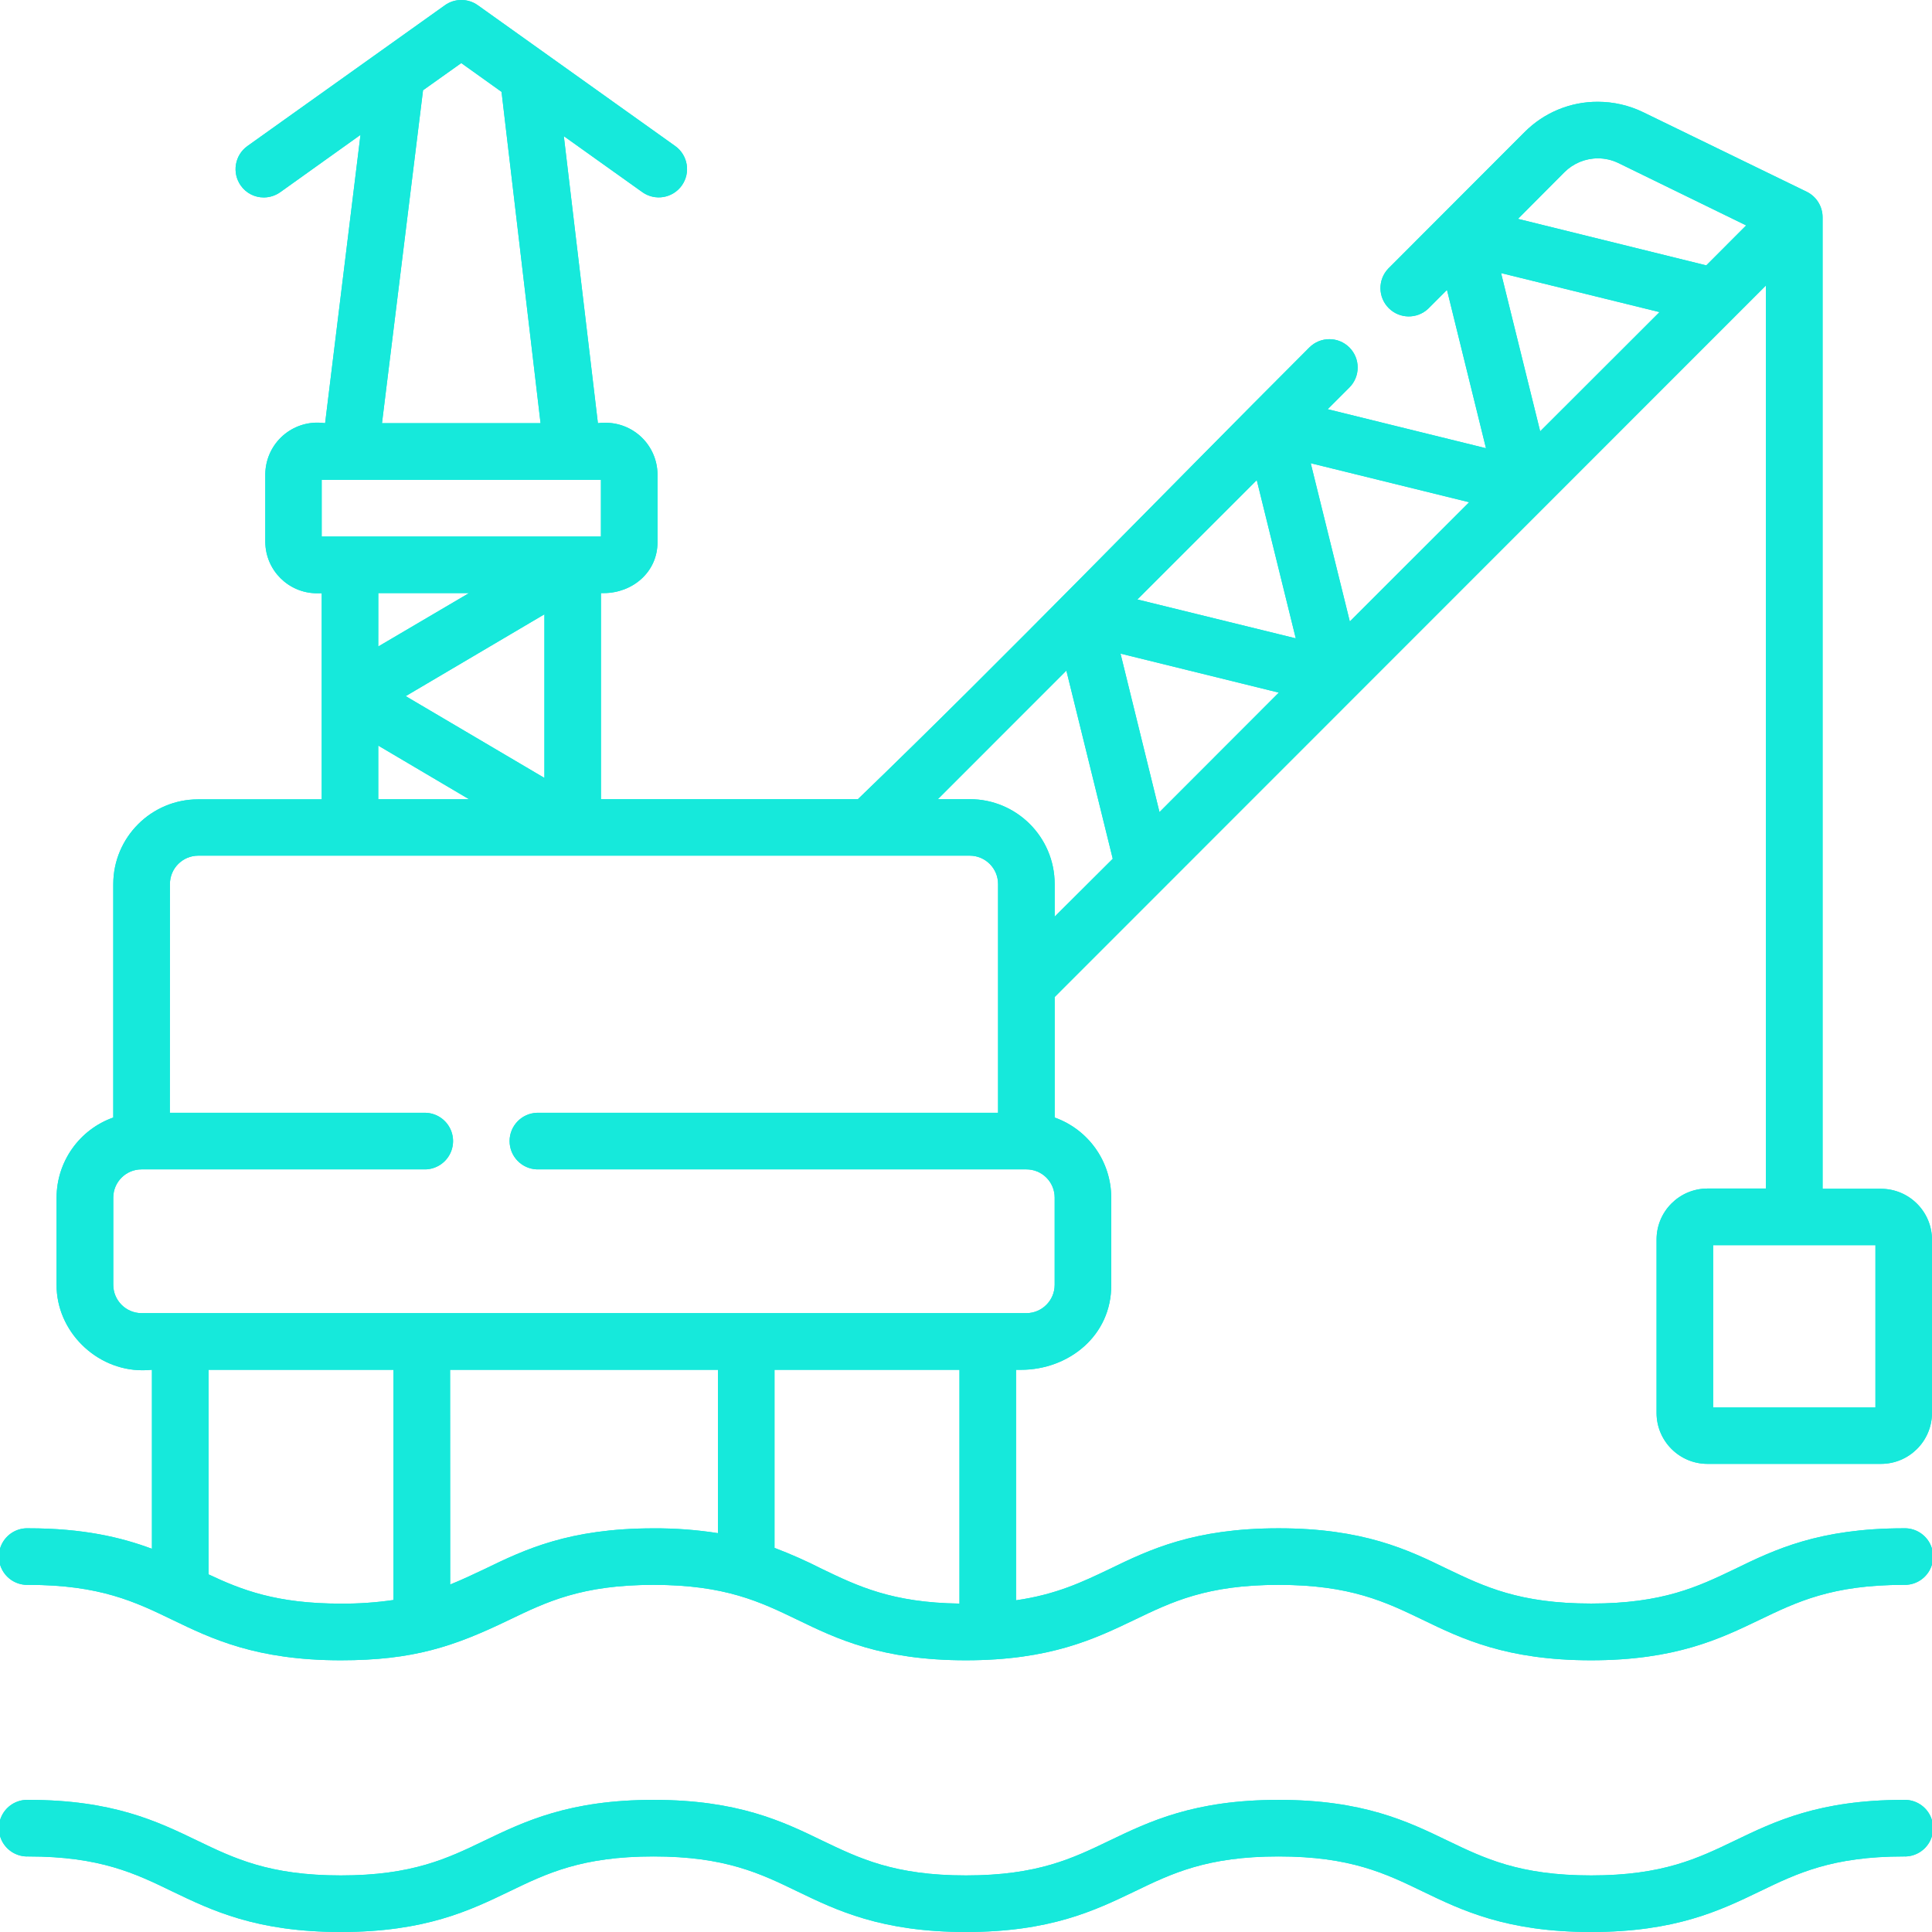
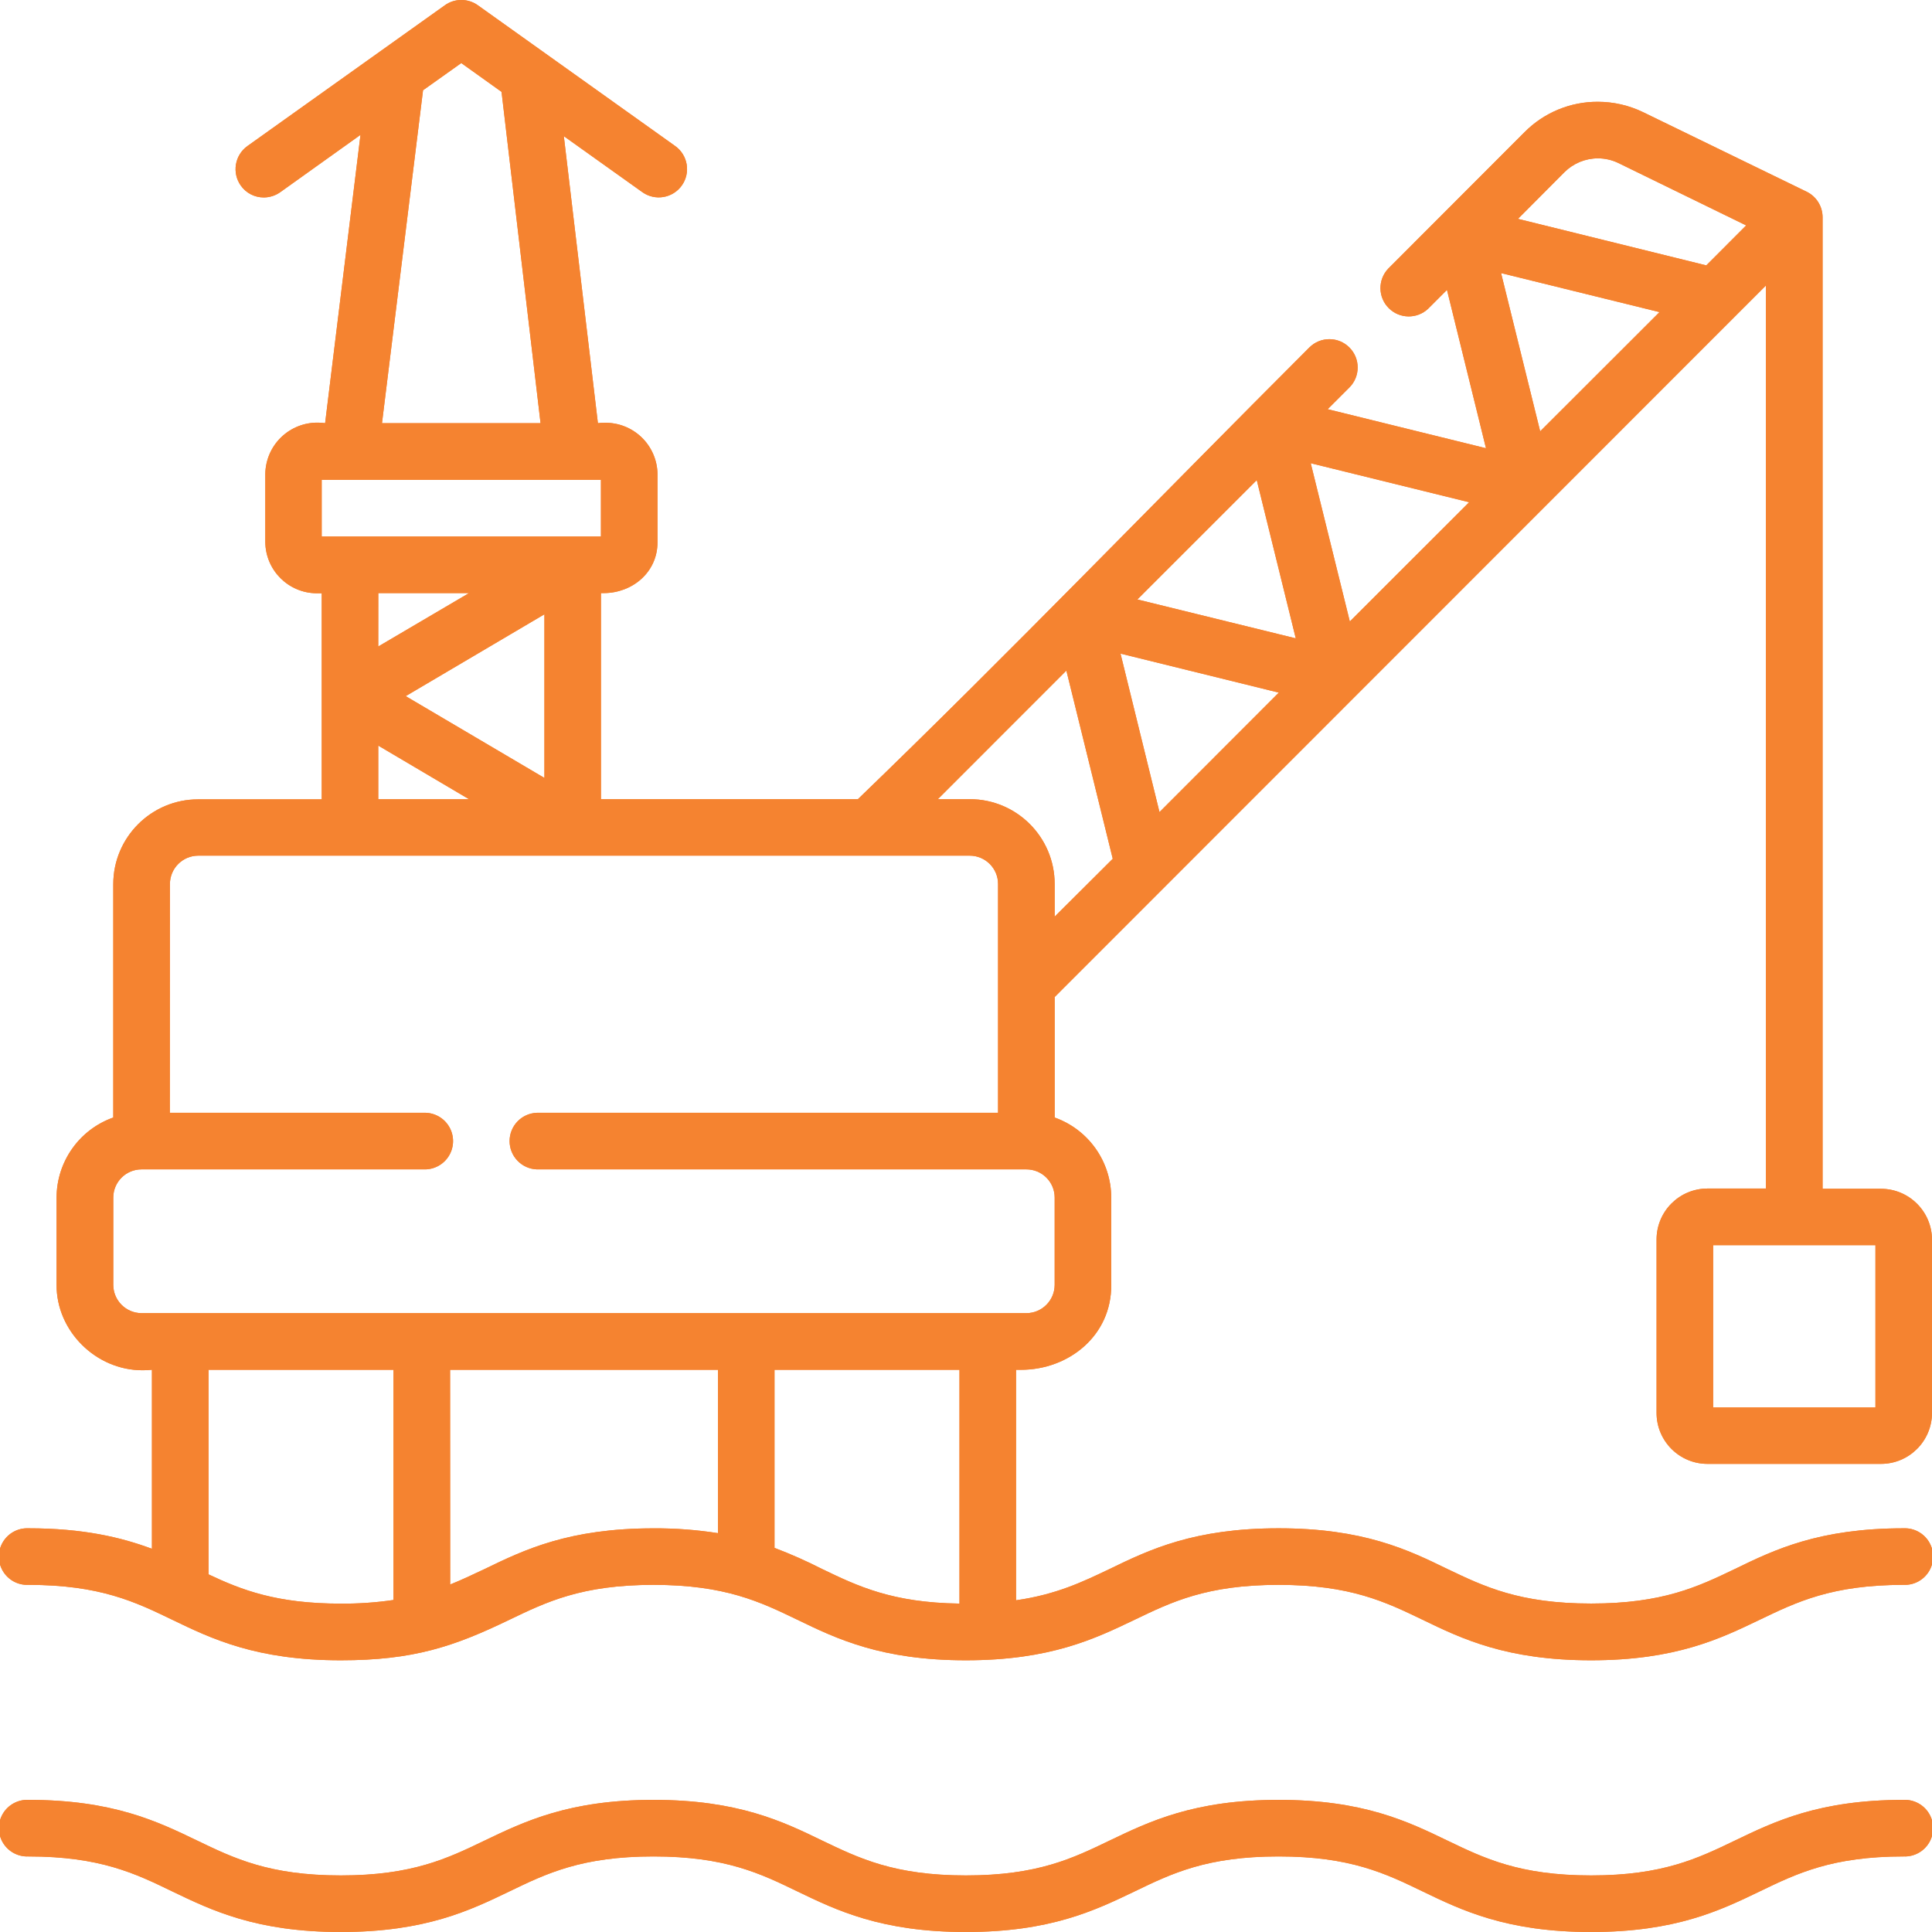
<svg xmlns="http://www.w3.org/2000/svg" xmlns:xlink="http://www.w3.org/1999/xlink" viewBox="0 0 445.69 445.69">
  <defs>
    <style>.cls-1{fill:url(#linear-gradient);}.cls-2{clip-path:url(#clip-path);}.cls-3{fill:url(#linear-gradient-3);}</style>
    <linearGradient id="linear-gradient" y1="222.84" x2="445.69" y2="222.84" gradientUnits="userSpaceOnUse">
-       <stop offset="0" stop-color="#16e9db" />
-       <stop offset="1" stop-color="#16e9db" />
+       <stop offset="0" stop-color="#f58330" />
+       <stop offset="1" stop-color="#f58330" />
    </linearGradient>
    <clipPath id="clip-path">
      <path class="cls-1" d="M400.28,424.57c-8.59,4.13-16.68,8.07-33.22,8.07s-24.63-3.94-33.22-8.07c-9.06-4.37-19.35-9.36-38.88-9.36s-29.82,5-38.93,9.36c-8.57,4.13-16.66,8.07-33.2,8.07s-24.6-3.94-33.22-8.07c-9-4.37-19.37-9.36-38.86-9.36s-29.79,5-38.9,9.36c-8.57,4.13-16.7,8.07-33.22,8.07S54,428.7,45.43,424.57c-9.08-4.37-19.37-9.36-38.9-9.36a6.53,6.53,0,1,0,0,13.05c16.54,0,24.65,3.92,33.21,8.07,9.09,4.37,19.38,9.36,38.89,9.36s29.82-5,38.88-9.36c8.59-4.15,16.7-8.07,33.24-8.07s24.63,3.92,33.2,8.07c9.06,4.37,19.37,9.36,38.88,9.36s29.82-5,38.91-9.36c8.59-4.15,16.68-8.07,33.22-8.07s24.63,3.92,33.22,8.07c9.06,4.37,19.37,9.36,38.88,9.36s29.82-5,38.88-9.36c8.59-4.15,16.7-8.07,33.22-8.07a6.53,6.53,0,1,0,0-13.05c-19.53,0-29.82,5-38.88,9.36M48.11,363.19V316H90.77V369.1a80,80,0,0,1-12.14.84c-14.8,0-22.84-3.13-30.52-6.75M103.83,316h61.79v37.68a92.66,92.66,0,0,0-14.87-1.11c-19.51,0-29.79,4.94-38.9,9.36-2.63,1.24-5.24,2.49-8,3.6Zm85.78,45.93a108.38,108.38,0,0,0-10.94-4.85V316h42.67v53.93c-15.52-.21-23.41-4-31.73-8M395.2,287.25h37.44v37.44H395.2Zm-356-83.31a6.55,6.55,0,0,1,6.52-6.55h178a6.54,6.54,0,0,1,6.52,6.55v52.77H123.83a6.53,6.53,0,0,0,0,13.05H236.77a6.51,6.51,0,0,1,6.53,6.5v20.13a6.55,6.55,0,0,1-6.53,6.54H32.65a6.55,6.55,0,0,1-6.52-6.54V276.26a6.52,6.52,0,0,1,6.52-6.5H97.73a6.53,6.53,0,1,0,0-13.05H39.18ZM87.26,172l20.94,12.37H87.26ZM246,154.7l10.7,43.41L243.3,211.46v-7.52a19.58,19.58,0,0,0-19.58-19.58h-7.37Zm12.49-3.92,36.52,9-27.53,27.56Zm-164.9,9.81,32-18.88v37.75Zm-6.32-23.77H108.2L87.26,149.14Zm175.11,1.47,27.54-27.53,9,36.5ZM74.21,110.71h64.42v13.06H74.21Zm228.16-3.85,36.55,9-27.53,27.51ZM346.28,63l36.55,9L355.3,99.5Zm3.9-12.51L360.9,39.72a10.94,10.94,0,0,1,7.72-3.19,10.83,10.83,0,0,1,4.72,1.08L402.82,52l-9.2,9.22ZM97.59,20.82l8.82-6.27,9.29,6.64,9,76.43H88.12ZM106.43,0a6.42,6.42,0,0,0-3.81,1.22L57.08,33.69a6.56,6.56,0,0,0-1.52,9.14,6.45,6.45,0,0,0,5.3,2.72,6.59,6.59,0,0,0,3.81-1.23L83.16,31.11,75,97.62a11.77,11.77,0,0,0-1.59-.12,12,12,0,0,0-12.21,11.85v15.71A11.93,11.93,0,0,0,73,136.86c.4,0,.81,0,1.22,0v47.54H45.7a19.58,19.58,0,0,0-19.57,19.58V257.8a19.65,19.65,0,0,0-13.08,18.46v20.13C13,307.06,22.14,316.1,32.83,316.1a18.24,18.24,0,0,0,2.22-.11v41.3c-7.09-2.65-15.86-4.73-28.52-4.73a6.53,6.53,0,1,0,0,13.05c16.54,0,24.65,3.92,33.21,8.05,9.09,4.39,19.38,9.35,38.89,9.35,16.72,0,26.1-3.17,38.88-9.35,8.59-4.13,16.7-8.05,33.24-8.05s24.63,3.92,33.2,8.05c9.06,4.39,19.37,9.35,38.88,9.35s29.82-5,38.91-9.35c8.59-4.13,16.68-8.05,33.22-8.05s24.63,3.92,33.22,8.05c9.06,4.39,19.37,9.35,38.88,9.35s29.82-5,38.88-9.35c8.59-4.13,16.7-8.05,33.22-8.05a6.53,6.53,0,1,0,0-13.05c-19.53,0-29.82,4.94-38.88,9.36-8.59,4.12-16.68,8-33.22,8s-24.63-3.9-33.22-8c-9.06-4.42-19.35-9.36-38.88-9.36s-29.82,4.94-38.93,9.36c-6.28,3-12.33,5.91-21.64,7.25V316c.39,0,.75,0,1.13,0,11,0,20.92-7.86,20.83-19.62V276.26A19.64,19.64,0,0,0,243.3,257.8V230L407.37,65.87V274.18H393.89a11.76,11.76,0,0,0-11.74,11.76v40a11.76,11.76,0,0,0,11.74,11.76h40A11.78,11.78,0,0,0,445.69,326v-40a11.78,11.78,0,0,0-11.76-11.76H420.45V50.1a6.56,6.56,0,0,0-3.67-5.87L379.05,25.88a24,24,0,0,0-10.45-2.4,23.68,23.68,0,0,0-16.9,7L320.22,62a6.53,6.53,0,0,0,9.23,9.23l4.35-4.35,9,36.52-36.52-9,5-5a6.53,6.53,0,0,0-9.22-9.25C267.74,114.45,231.49,152,197.91,184.36H138.63V136.82l.64,0c6.59,0,12.44-4.8,12.41-11.78V109.35a12,12,0,0,0-12.26-11.82,10.92,10.92,0,0,0-1.49.09l-7.86-66.21,18.1,12.91a6.53,6.53,0,1,0,7.59-10.63L110.24,1.22A6.47,6.47,0,0,0,106.43,0Z" />
    </clipPath>
    <linearGradient id="linear-gradient-3" x1="-28.93" y1="494.52" x2="-6.27" y2="494.52" gradientTransform="matrix(19.67, 0, 0, -19.67, 569.08, 9949.49)" xlink:href="#linear-gradient" />
  </defs>
  <g id="Layer_2" data-name="Layer 2">
    <g id="Layer_1-2" data-name="Layer 1">
      <path class="cls-1" d="M400.28,424.57c-8.59,4.13-16.68,8.07-33.22,8.07s-24.63-3.94-33.22-8.07c-9.06-4.37-19.35-9.36-38.88-9.36s-29.82,5-38.93,9.36c-8.57,4.13-16.66,8.07-33.2,8.07s-24.6-3.94-33.22-8.07c-9-4.37-19.37-9.36-38.86-9.36s-29.79,5-38.9,9.36c-8.57,4.13-16.7,8.07-33.22,8.07S54,428.7,45.43,424.57c-9.08-4.37-19.37-9.36-38.9-9.36a6.53,6.53,0,1,0,0,13.05c16.54,0,24.65,3.92,33.21,8.07,9.09,4.37,19.38,9.36,38.89,9.36s29.82-5,38.88-9.36c8.59-4.15,16.7-8.07,33.24-8.07s24.63,3.92,33.2,8.07c9.06,4.37,19.37,9.36,38.88,9.36s29.82-5,38.91-9.36c8.59-4.15,16.68-8.07,33.22-8.07s24.63,3.92,33.22,8.07c9.06,4.37,19.37,9.36,38.88,9.36s29.82-5,38.88-9.36c8.59-4.15,16.7-8.07,33.22-8.07a6.53,6.53,0,1,0,0-13.05c-19.53,0-29.82,5-38.88,9.36M48.11,363.19V316H90.77V369.1a80,80,0,0,1-12.14.84c-14.8,0-22.84-3.13-30.52-6.75M103.83,316h61.79v37.68a92.66,92.66,0,0,0-14.87-1.11c-19.51,0-29.79,4.94-38.9,9.36-2.63,1.24-5.24,2.49-8,3.6Zm85.78,45.93a108.38,108.38,0,0,0-10.94-4.85V316h42.67v53.93c-15.52-.21-23.41-4-31.73-8M395.2,287.25h37.44v37.44H395.2Zm-356-83.31a6.55,6.55,0,0,1,6.52-6.55h178a6.54,6.54,0,0,1,6.52,6.55v52.77H123.83a6.53,6.53,0,0,0,0,13.05H236.77a6.51,6.51,0,0,1,6.53,6.5v20.13a6.55,6.55,0,0,1-6.53,6.54H32.65a6.55,6.55,0,0,1-6.52-6.54V276.26a6.52,6.52,0,0,1,6.52-6.5H97.73a6.53,6.53,0,1,0,0-13.05H39.18ZM87.26,172l20.94,12.37H87.26ZM246,154.7l10.7,43.41L243.3,211.46v-7.52a19.58,19.58,0,0,0-19.58-19.58h-7.37Zm12.49-3.92,36.52,9-27.53,27.56Zm-164.9,9.81,32-18.88v37.75Zm-6.32-23.77H108.2L87.26,149.14Zm175.11,1.47,27.54-27.53,9,36.5ZM74.21,110.71h64.42v13.06H74.21Zm228.16-3.85,36.55,9-27.53,27.51ZM346.28,63l36.55,9L355.3,99.5Zm3.9-12.51L360.9,39.72a10.94,10.94,0,0,1,7.72-3.19,10.83,10.83,0,0,1,4.72,1.08L402.82,52l-9.2,9.22ZM97.59,20.82l8.82-6.27,9.29,6.64,9,76.43H88.12ZM106.43,0a6.42,6.42,0,0,0-3.81,1.22L57.08,33.69a6.56,6.56,0,0,0-1.52,9.14,6.45,6.45,0,0,0,5.3,2.72,6.59,6.59,0,0,0,3.81-1.23L83.16,31.11,75,97.62a11.77,11.77,0,0,0-1.59-.12,12,12,0,0,0-12.21,11.85v15.71A11.93,11.93,0,0,0,73,136.86c.4,0,.81,0,1.22,0v47.54H45.7a19.58,19.58,0,0,0-19.57,19.58V257.8a19.65,19.65,0,0,0-13.08,18.46v20.13C13,307.06,22.14,316.1,32.83,316.1a18.24,18.24,0,0,0,2.22-.11v41.3c-7.09-2.65-15.86-4.73-28.52-4.73a6.53,6.53,0,1,0,0,13.05c16.54,0,24.65,3.92,33.21,8.05,9.09,4.39,19.38,9.35,38.89,9.35,16.72,0,26.1-3.17,38.88-9.35,8.59-4.13,16.7-8.05,33.24-8.05s24.63,3.92,33.2,8.05c9.06,4.39,19.37,9.35,38.88,9.35s29.82-5,38.91-9.35c8.59-4.13,16.68-8.05,33.22-8.05s24.63,3.92,33.22,8.05c9.06,4.39,19.37,9.35,38.88,9.35s29.82-5,38.88-9.35c8.59-4.13,16.7-8.05,33.22-8.05a6.53,6.53,0,1,0,0-13.05c-19.53,0-29.82,4.94-38.88,9.36-8.59,4.12-16.68,8-33.22,8s-24.63-3.9-33.22-8c-9.06-4.42-19.35-9.36-38.88-9.36s-29.82,4.94-38.93,9.36c-6.28,3-12.33,5.91-21.64,7.25V316c.39,0,.75,0,1.13,0,11,0,20.92-7.86,20.83-19.62V276.26A19.64,19.64,0,0,0,243.3,257.8V230L407.37,65.87V274.18H393.89a11.76,11.76,0,0,0-11.74,11.76v40a11.76,11.76,0,0,0,11.74,11.76h40A11.78,11.78,0,0,0,445.69,326v-40a11.78,11.78,0,0,0-11.76-11.76H420.45V50.1a6.56,6.56,0,0,0-3.67-5.87L379.05,25.88a24,24,0,0,0-10.45-2.4,23.68,23.68,0,0,0-16.9,7L320.22,62a6.53,6.53,0,0,0,9.23,9.23l4.35-4.35,9,36.52-36.52-9,5-5a6.53,6.53,0,0,0-9.22-9.25C267.74,114.45,231.49,152,197.91,184.36H138.63V136.82l.64,0c6.59,0,12.44-4.8,12.41-11.78V109.35a12,12,0,0,0-12.26-11.82,10.92,10.92,0,0,0-1.49.09l-7.86-66.21,18.1,12.91a6.53,6.53,0,1,0,7.59-10.63L110.24,1.22A6.47,6.47,0,0,0,106.43,0Z" />
      <g class="cls-2">
        <rect class="cls-3" width="445.69" height="445.69" />
      </g>
    </g>
  </g>
</svg>
